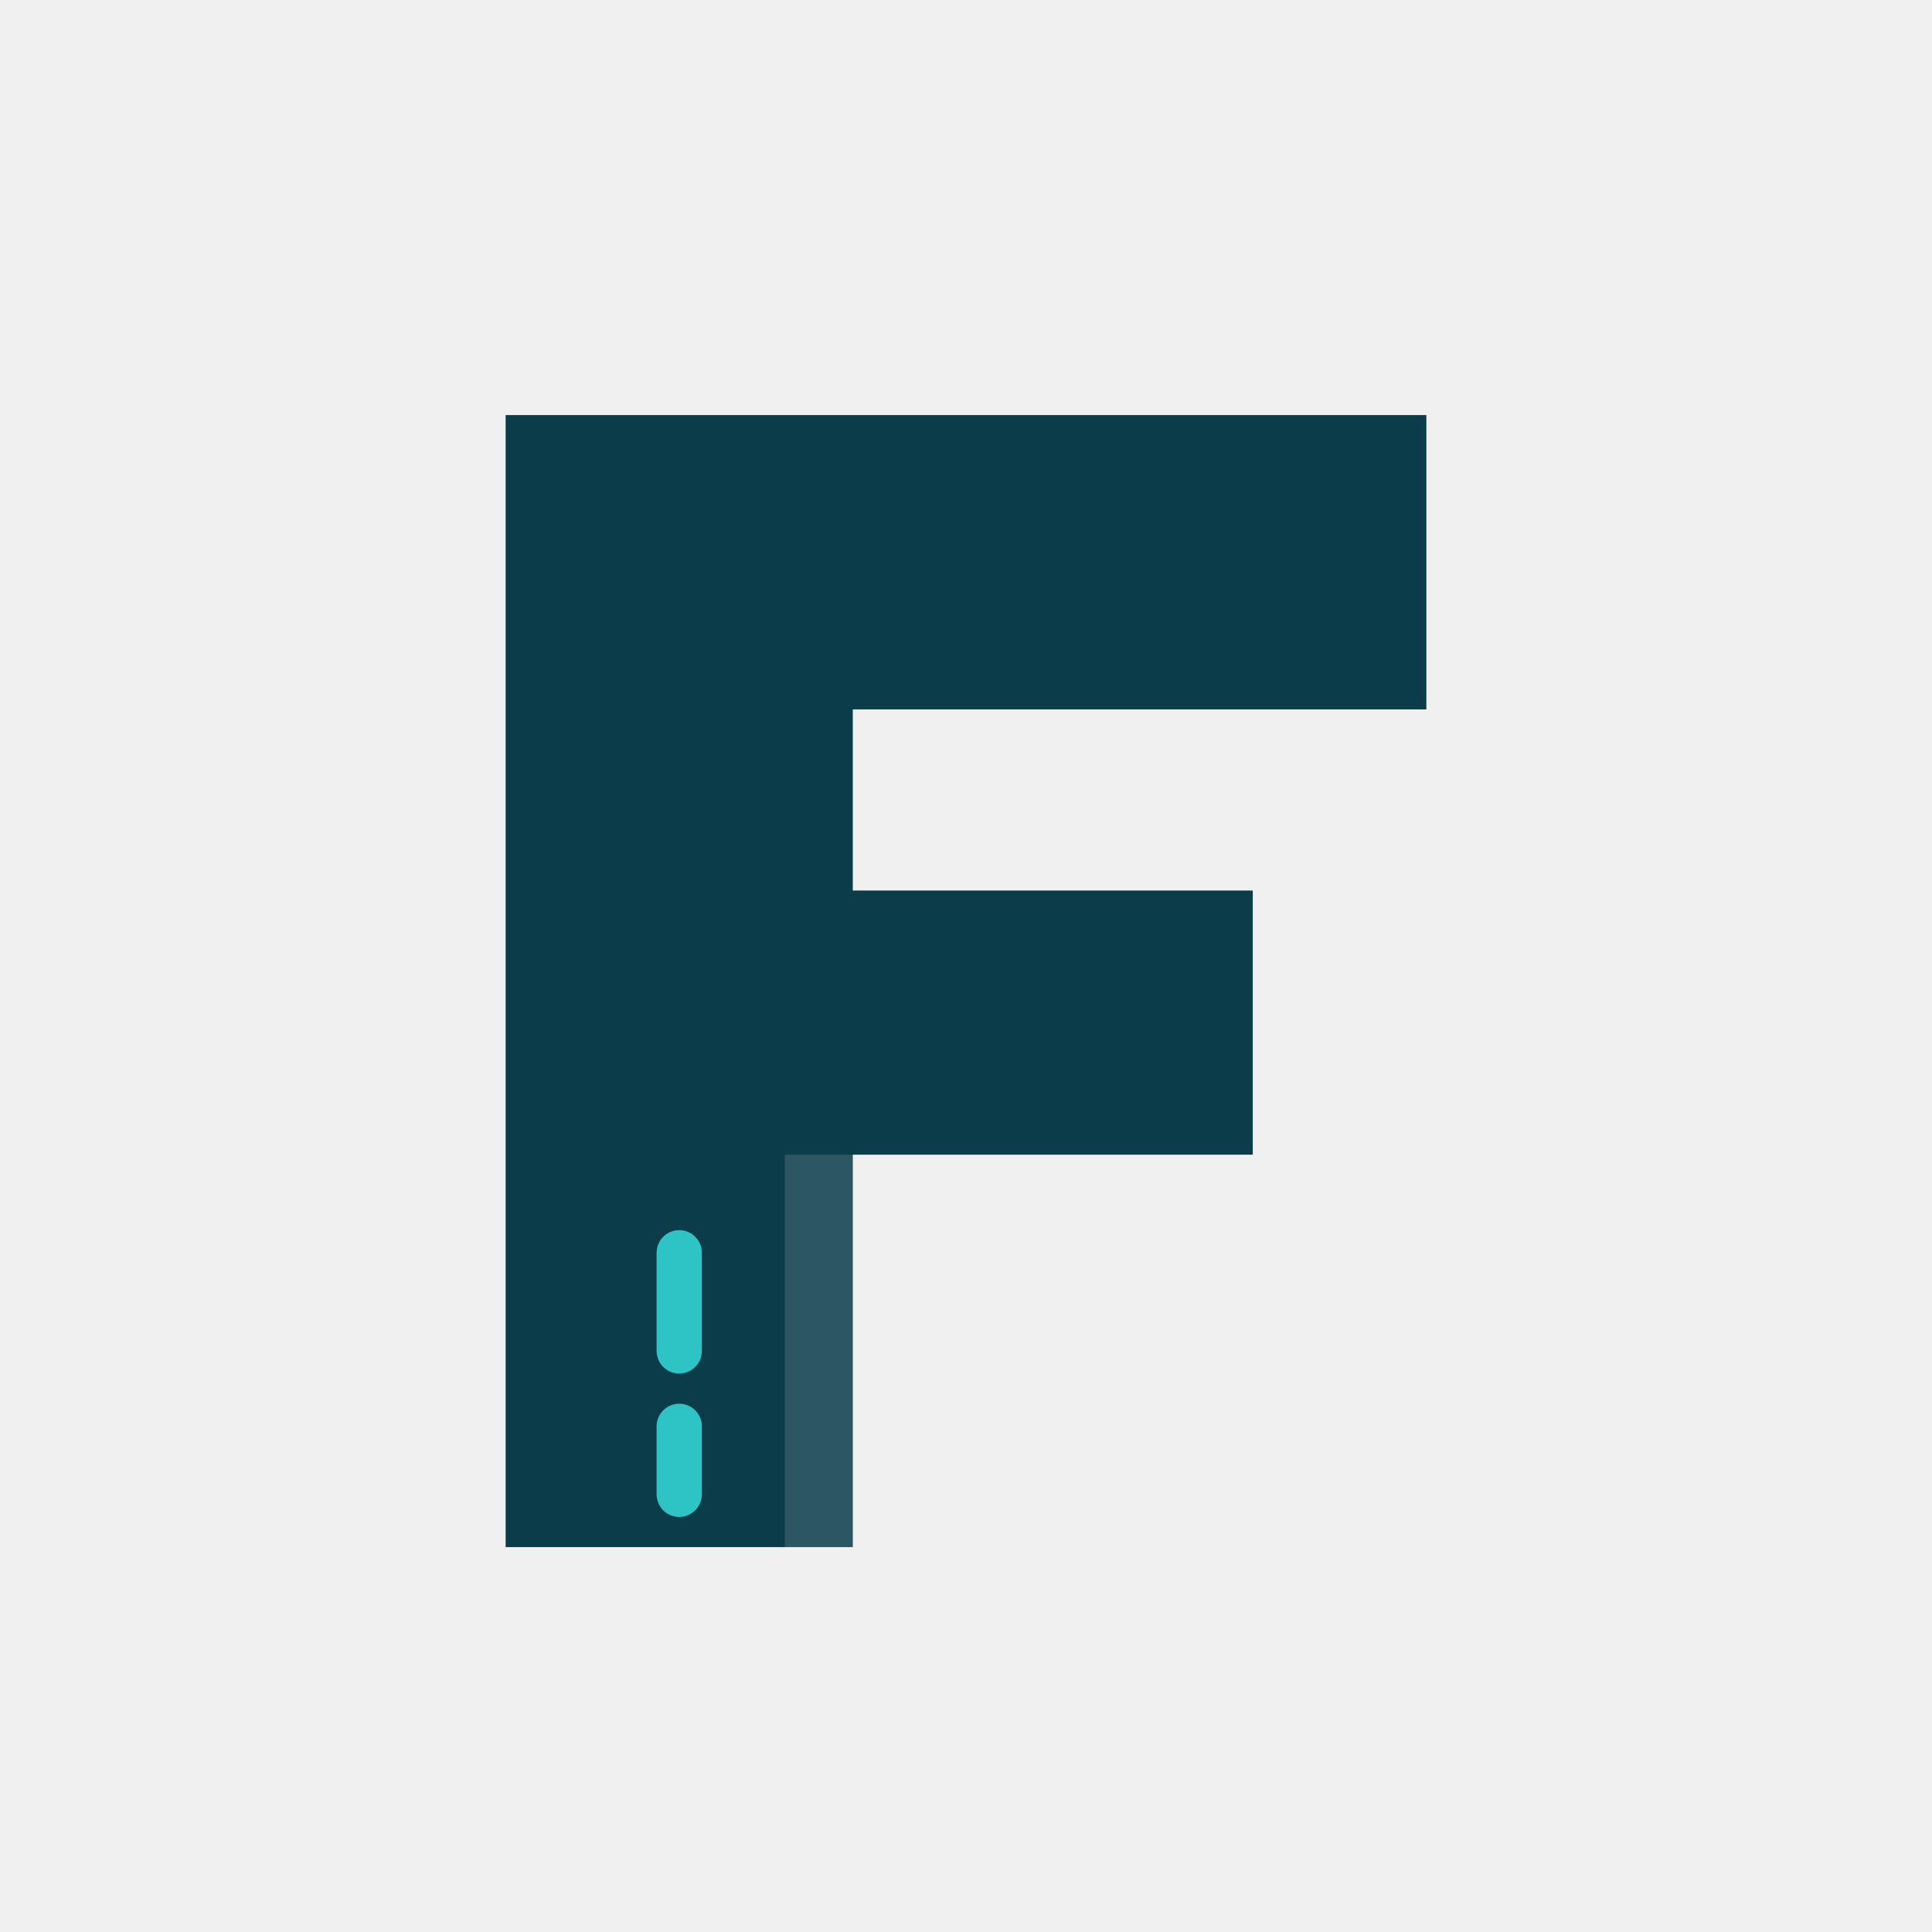
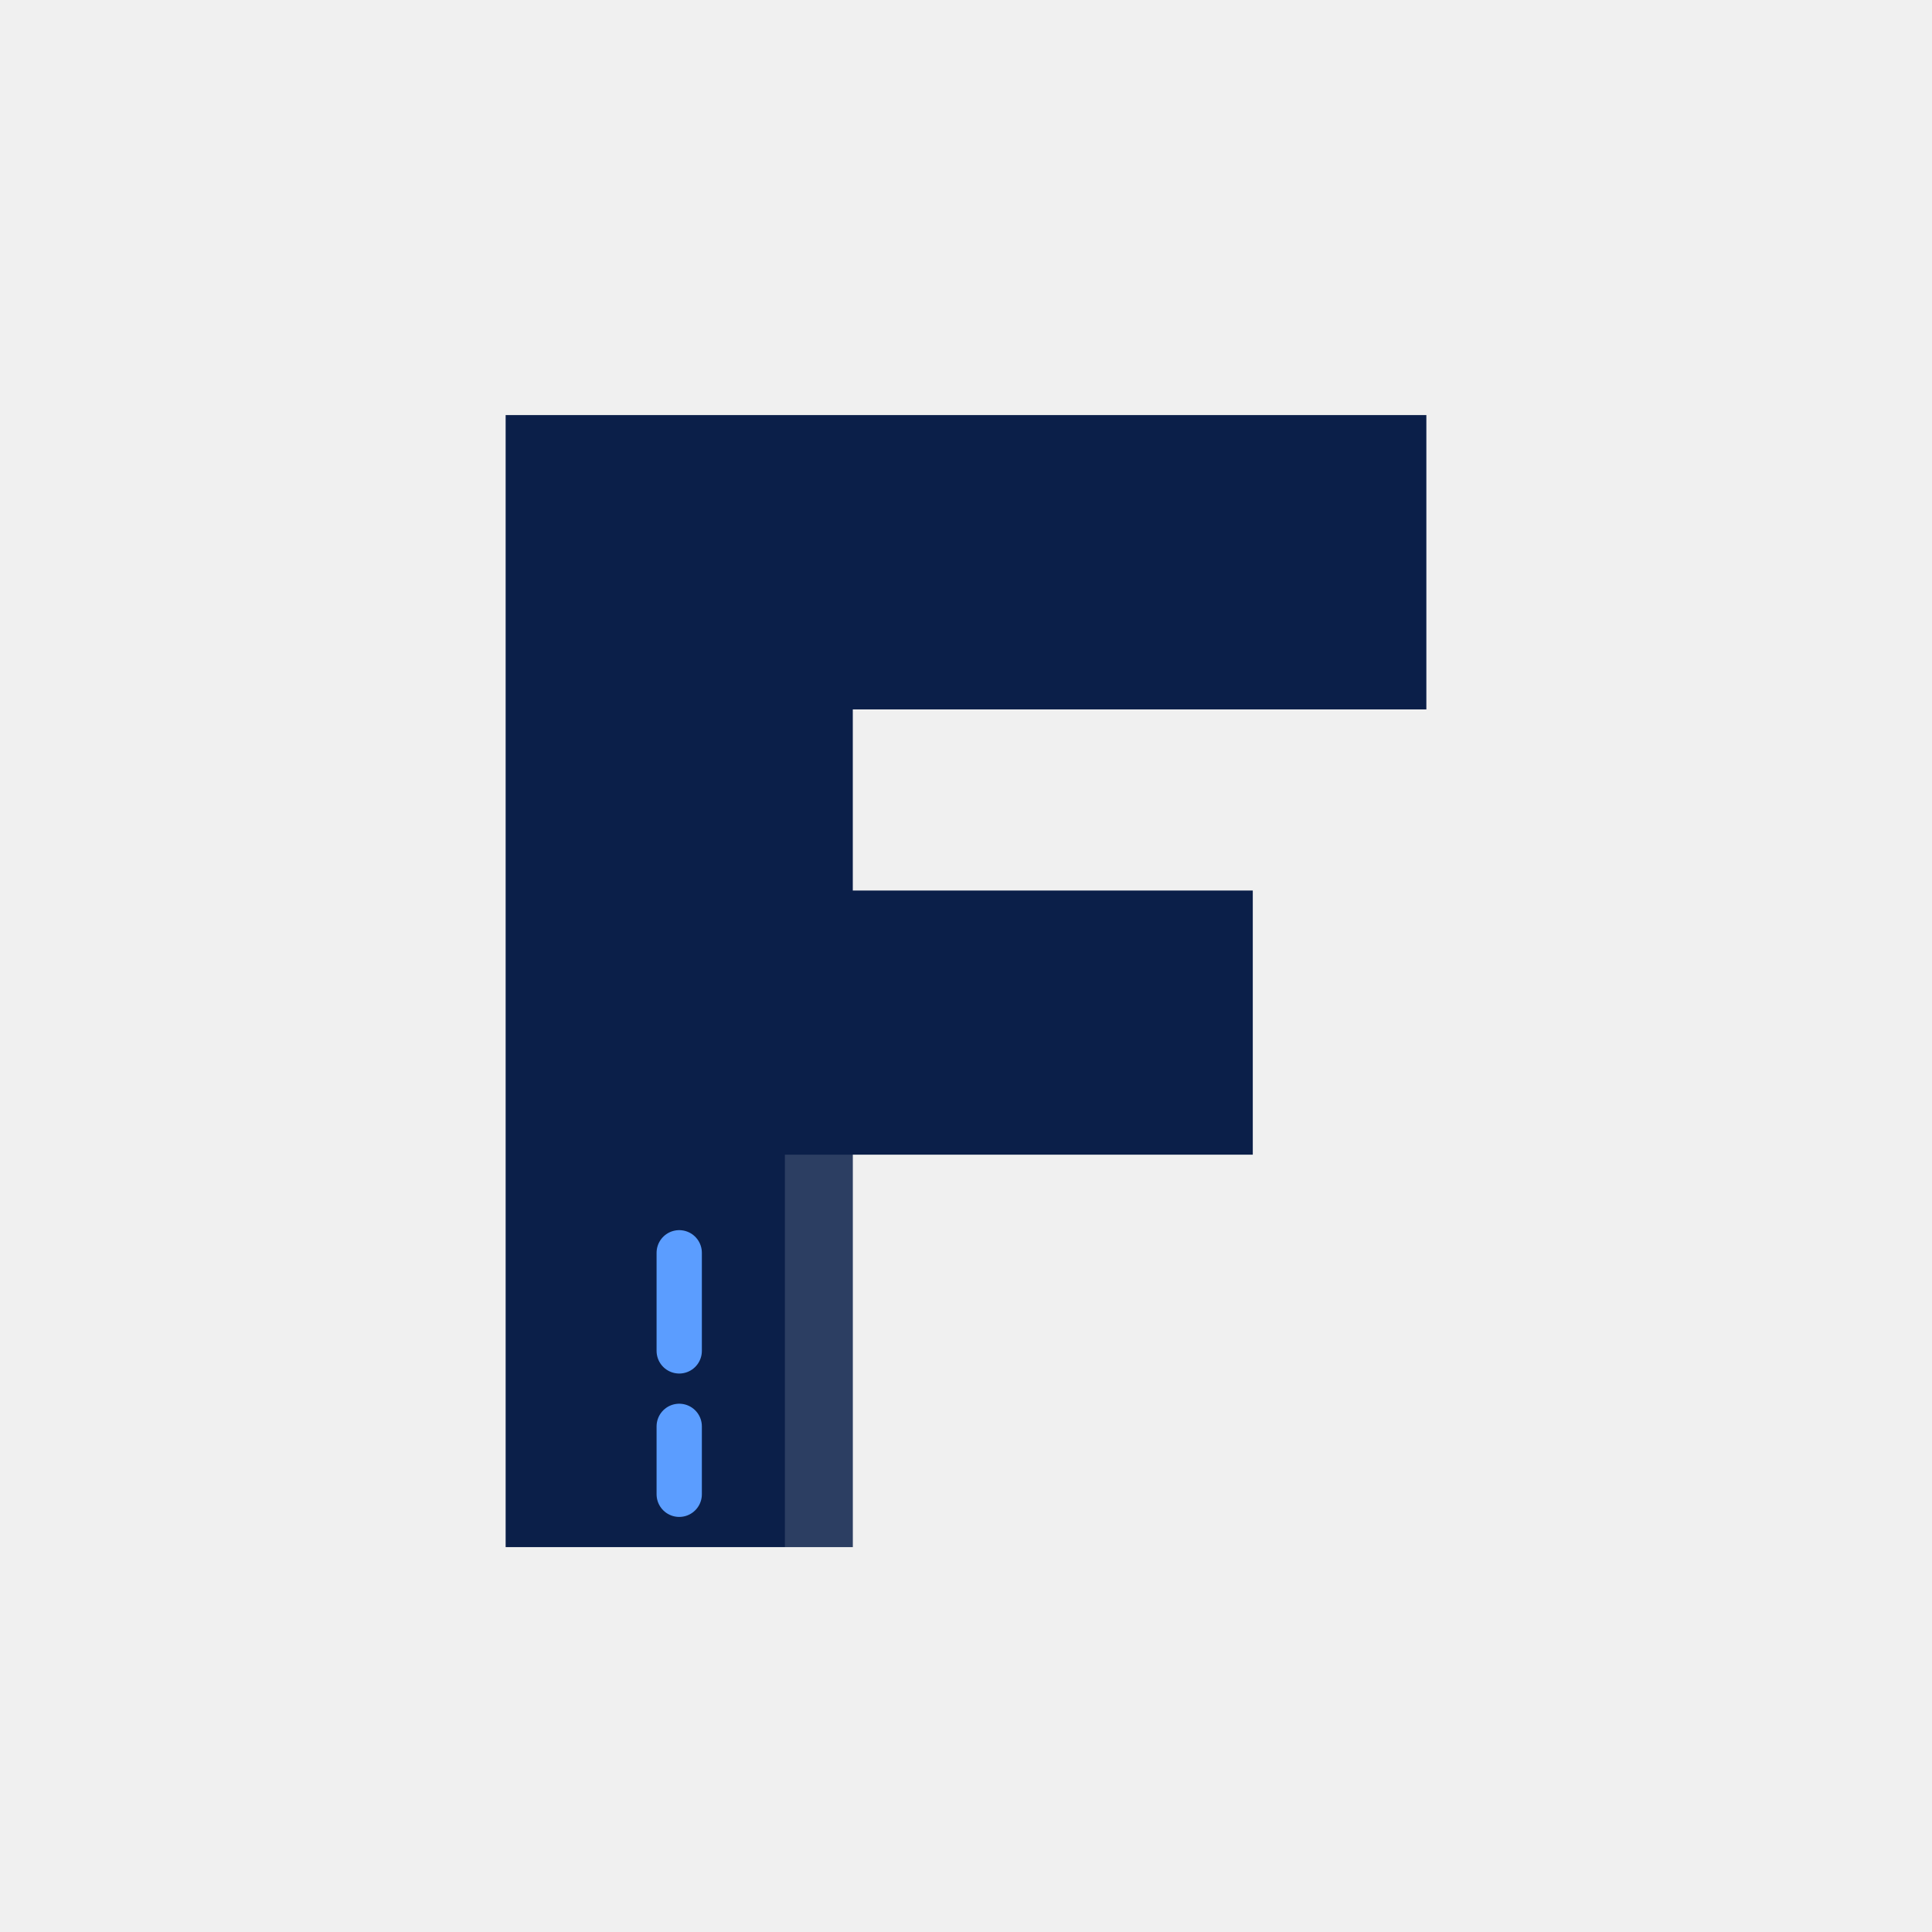
<svg xmlns="http://www.w3.org/2000/svg" viewBox="0 0 512 512" width="512" height="512">
  <g transform="translate(256 256) scale(1) translate(-256 -256)">
-     <path d="M134 110 L378 110 L378 188 L226 188 L226 236 L332 236 L332 306 L226 306 L226 410 L134 410 Z" fill="#0B3C49" />
-     <path d="M180 332 L180 358 M180 378 L180 396" stroke="#2EC4C6" stroke-width="12" stroke-linecap="round" />
+     <path d="M134 110 L378 110 L378 188 L226 188 L226 236 L332 236 L332 306 L226 306 L226 410 L134 410 Z" fill="#0B1F49" />
+     <path d="M180 332 L180 358 M180 378 L180 396" stroke="#5B9DFF" stroke-width="12" stroke-linecap="round" />
    <path d="M208 306 L226 306 L226 410 L208 410 Z" fill="#FFFFFF" opacity="0.14" />
  </g>
</svg>
